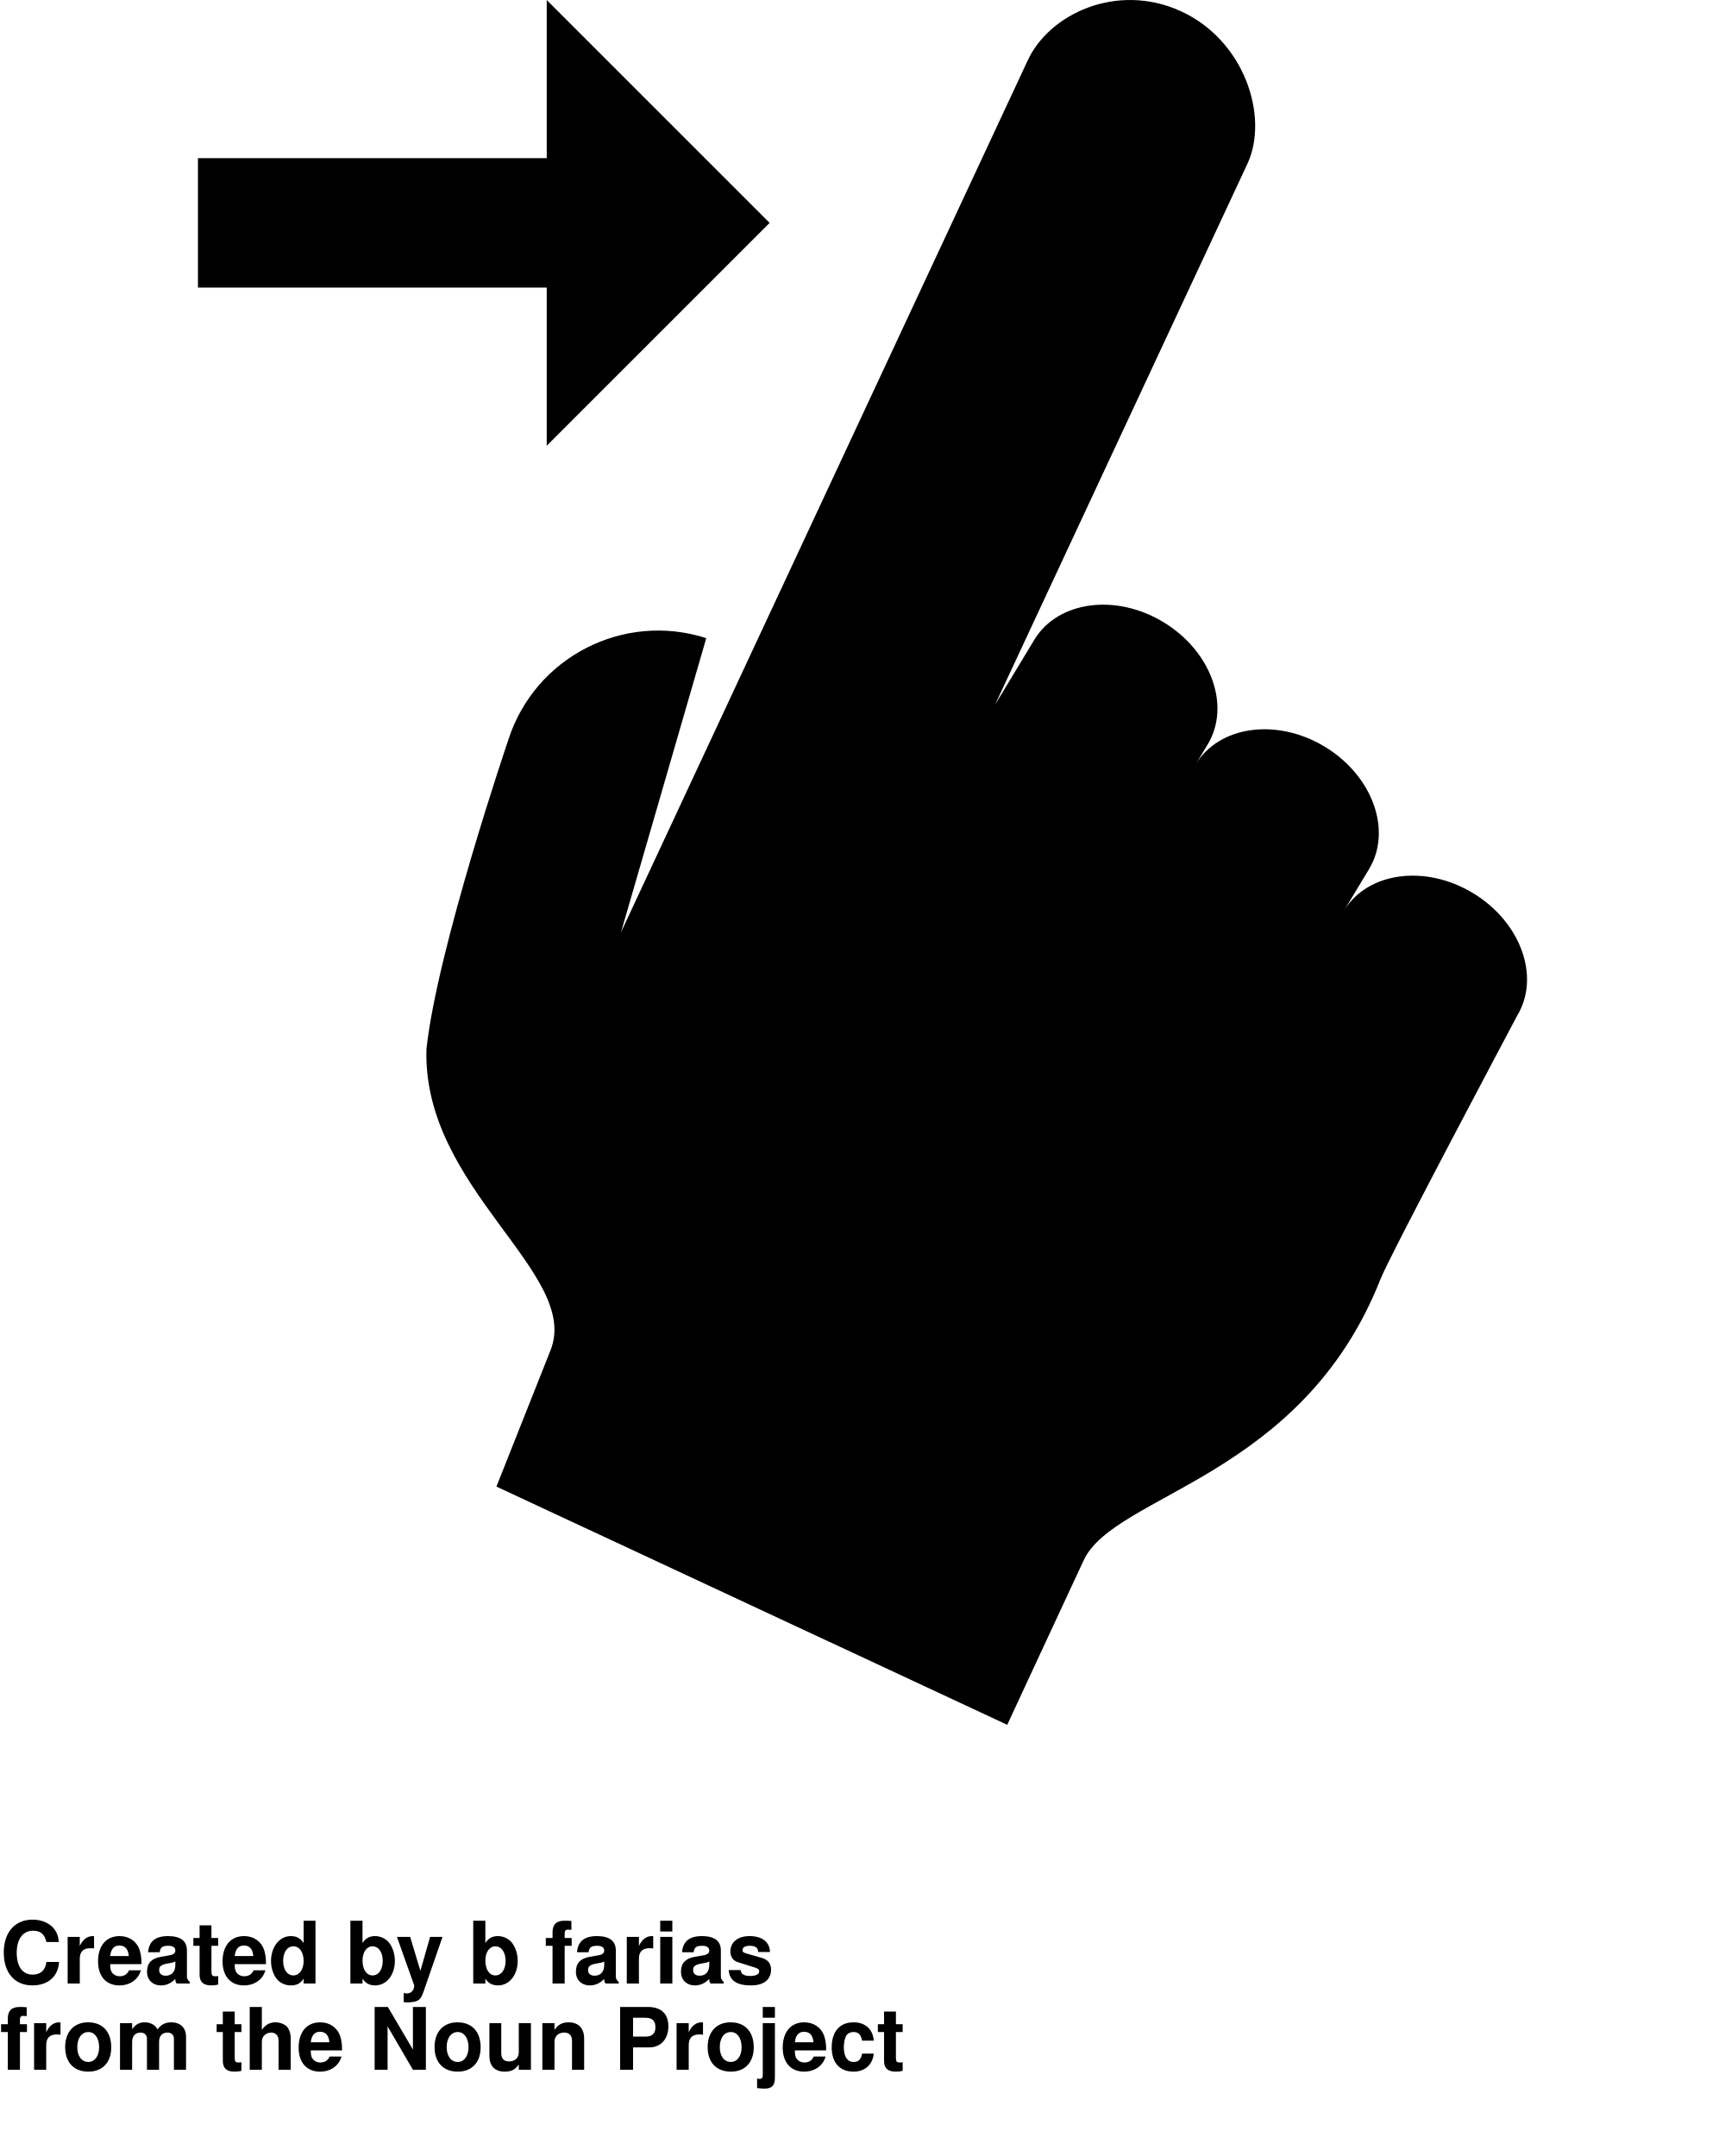
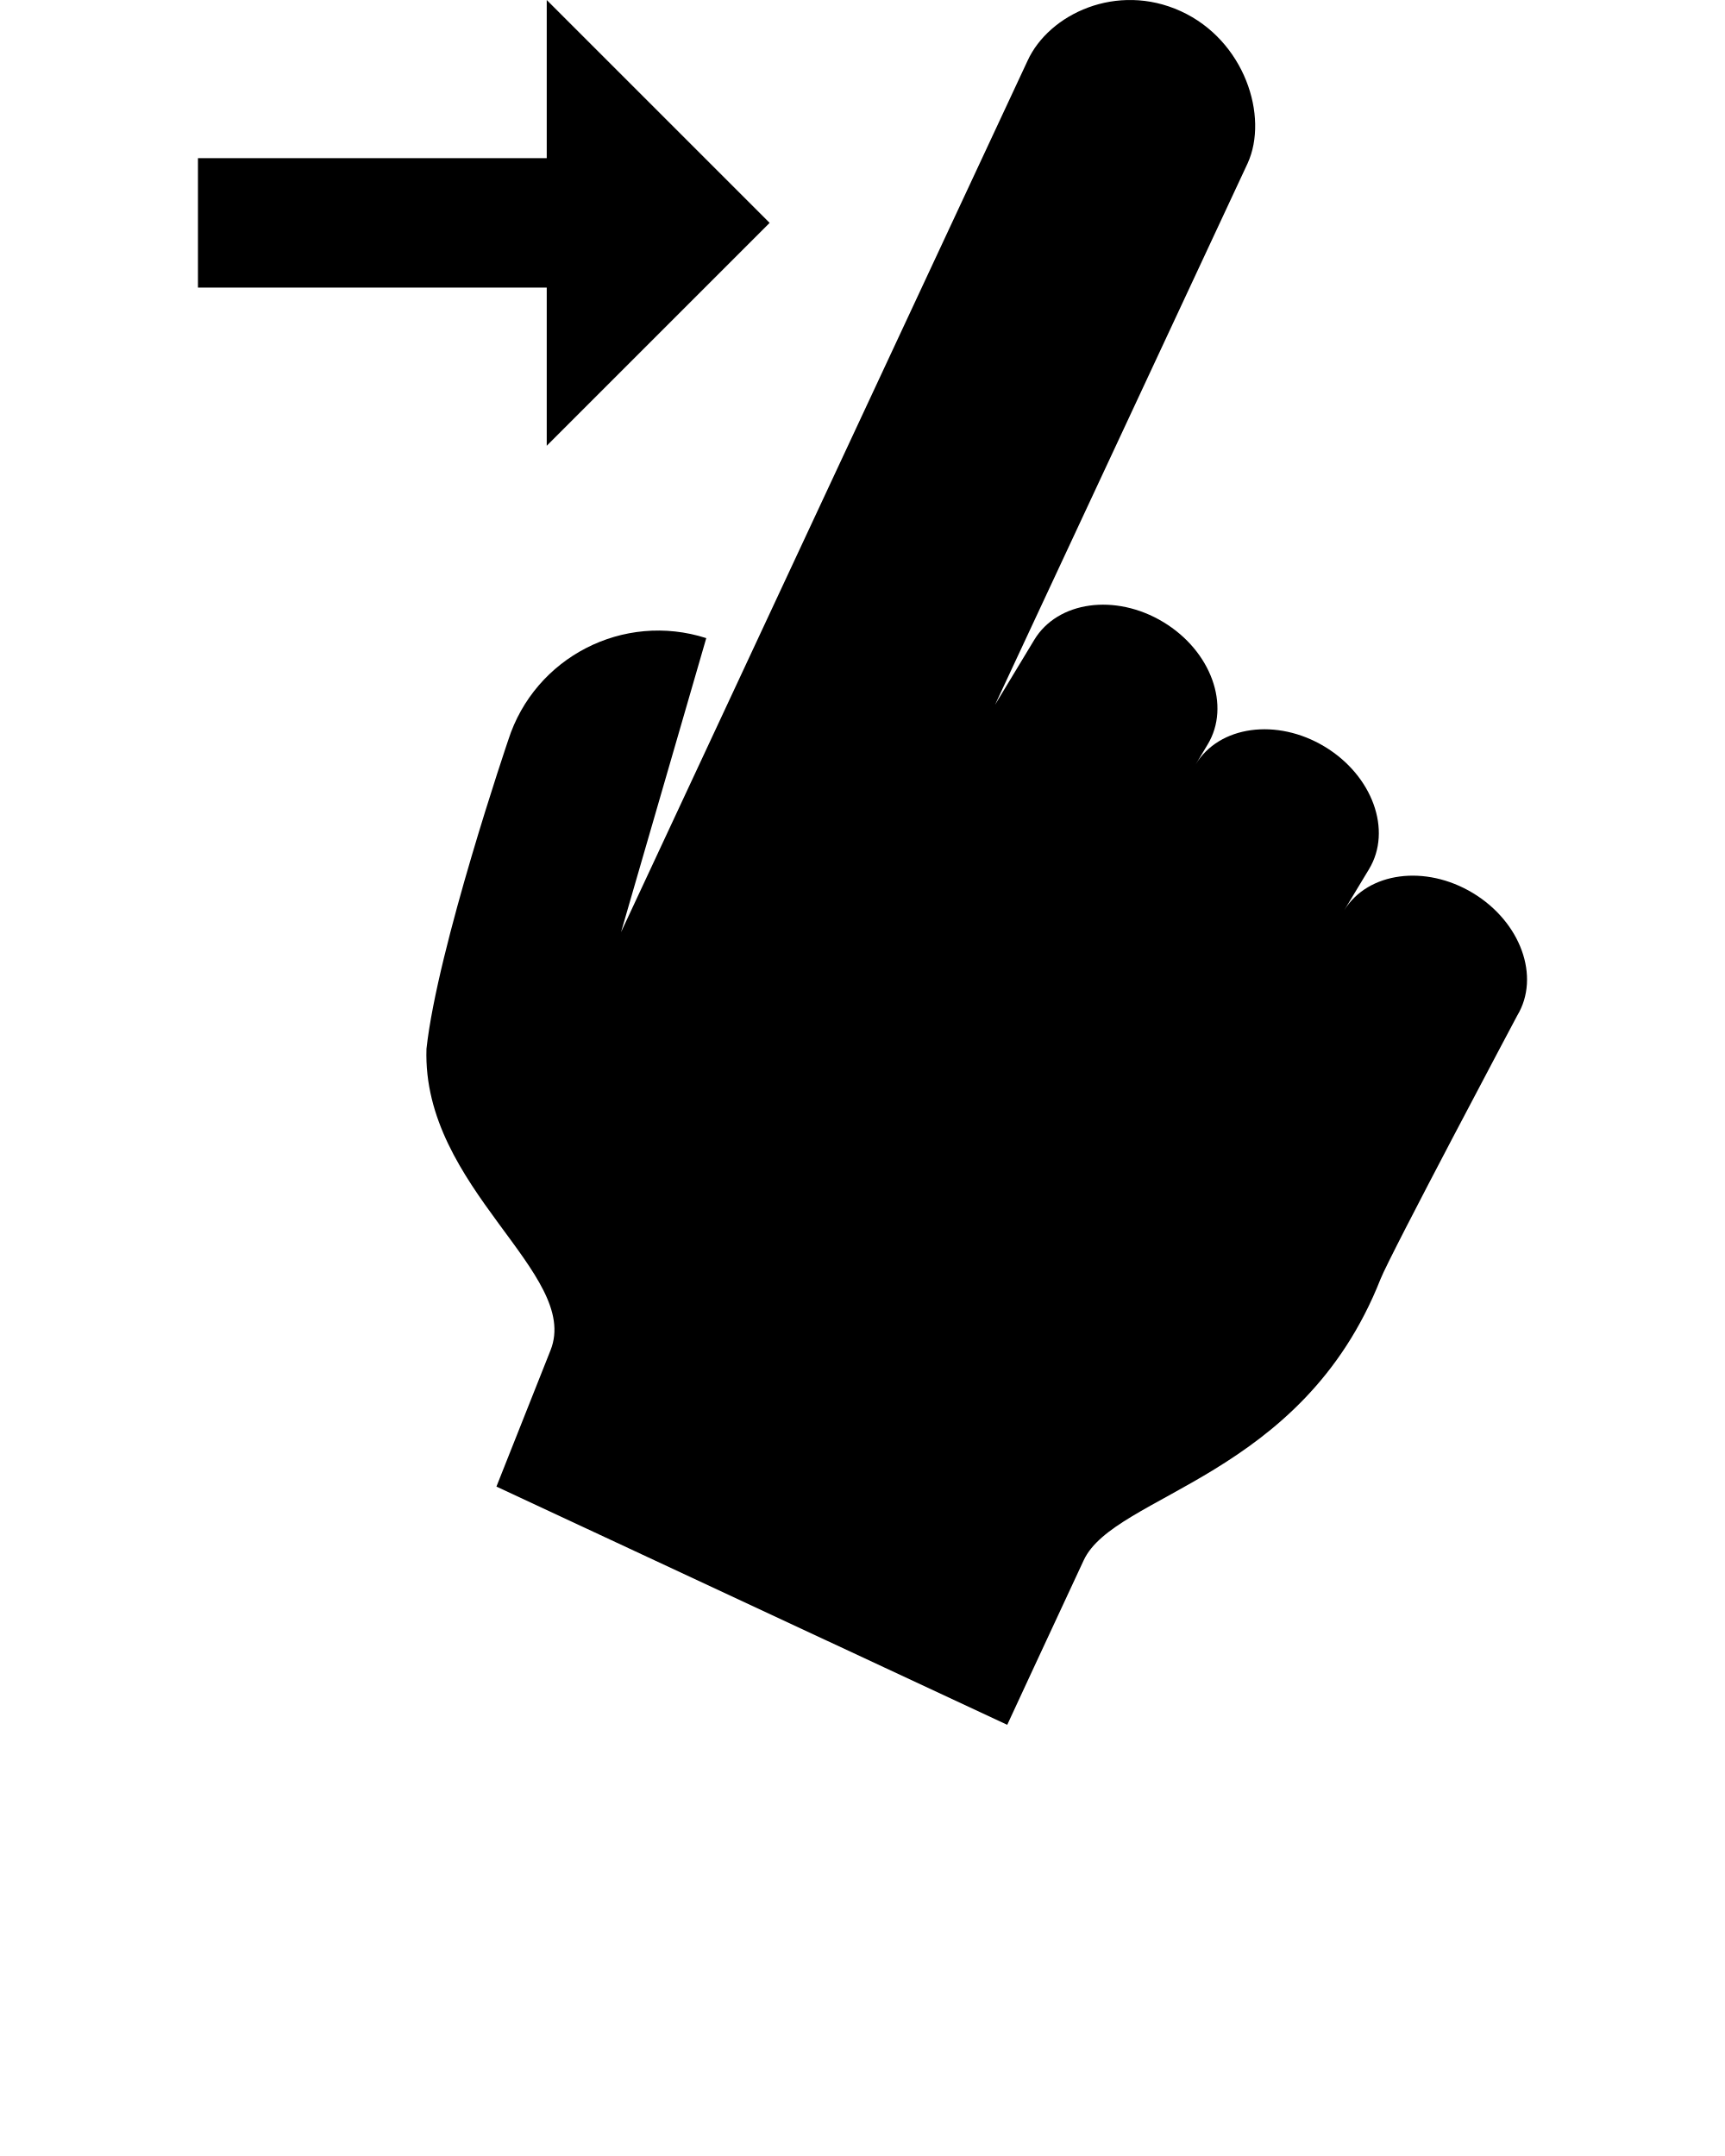
<svg xmlns="http://www.w3.org/2000/svg" version="1.1" x="0px" y="0px" viewBox="0 0 100 125" style="enable-background:new 0 0 100 100;" xml:space="preserve">
  <g>
    <path d="M31.695,25.844v-9.17H11.476V9.17h20.219V0l12.921,12.922L31.695,25.844z M85.385,51.776   c-2.758-1.665-6.082-1.218-7.454,0.99c-0.001-0.002,1.433-2.375,1.433-2.375c1.355-2.246,0.204-5.426-2.571-7.102   c-2.776-1.676-6.126-1.213-7.482,1.033l0.696-1.155c1.357-2.246,0.206-5.426-2.57-7.102c-2.775-1.675-6.125-1.213-7.481,1.034   l-2.271,3.76L72.325,9.472c1.239-2.715-0.169-7.131-3.874-8.824c-3.705-1.692-7.644,0.163-8.883,2.876L36.002,54.045l4.941-17.048   c-4.798-1.54-9.937,1.102-11.476,5.9c0,0-4.106,12.069-4.744,17.908c-0.265,8.099,8.964,13.014,7.193,17.477   c-1.771,4.463-3.137,7.906-3.137,7.906L58.391,100c0,0,2.635-5.686,4.434-9.542c1.798-3.855,12.651-4.759,17.202-16.293   c0.567-1.436,7.929-15.286,7.929-15.286C89.311,56.631,88.16,53.452,85.385,51.776z" />
  </g>
-   <text x="0" y="115" fill="#000000" font-size="5px" font-weight="bold" font-family="'Helvetica Neue', Helvetica, Arial-Unicode, Arial, Sans-serif">Created by b farias</text>
-   <text x="0" y="120" fill="#000000" font-size="5px" font-weight="bold" font-family="'Helvetica Neue', Helvetica, Arial-Unicode, Arial, Sans-serif">from the Noun Project</text>
</svg>
